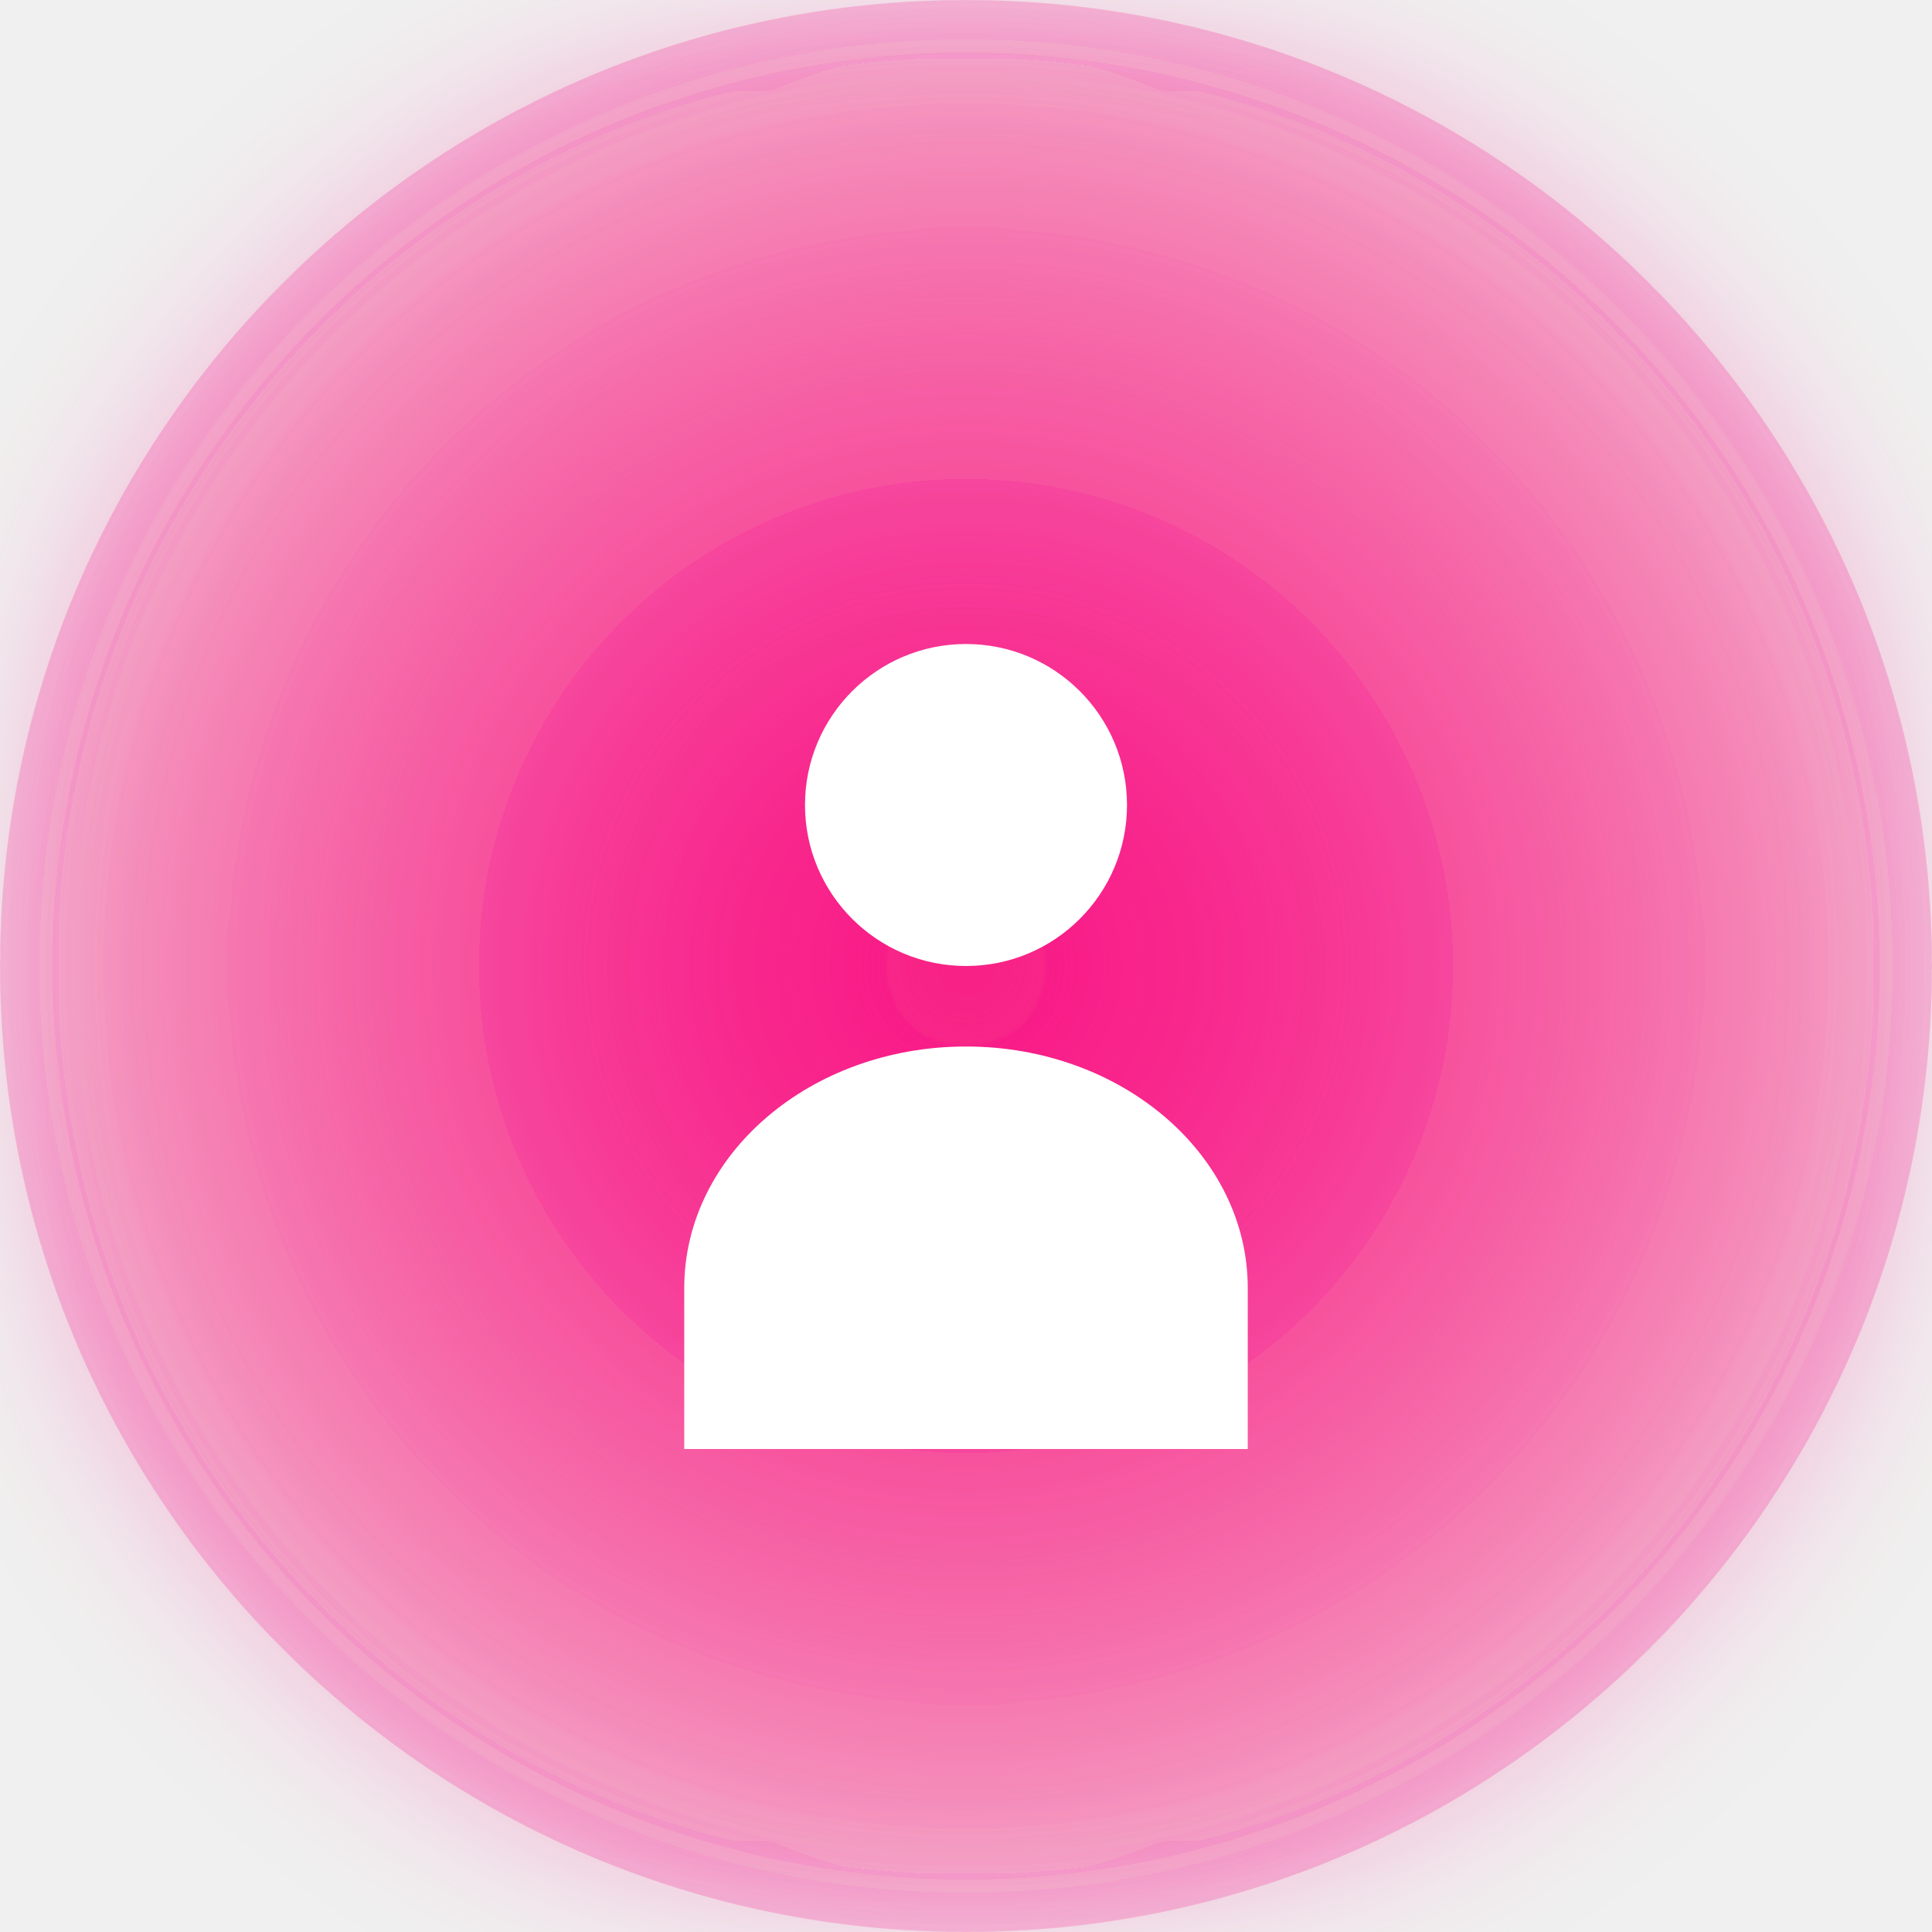
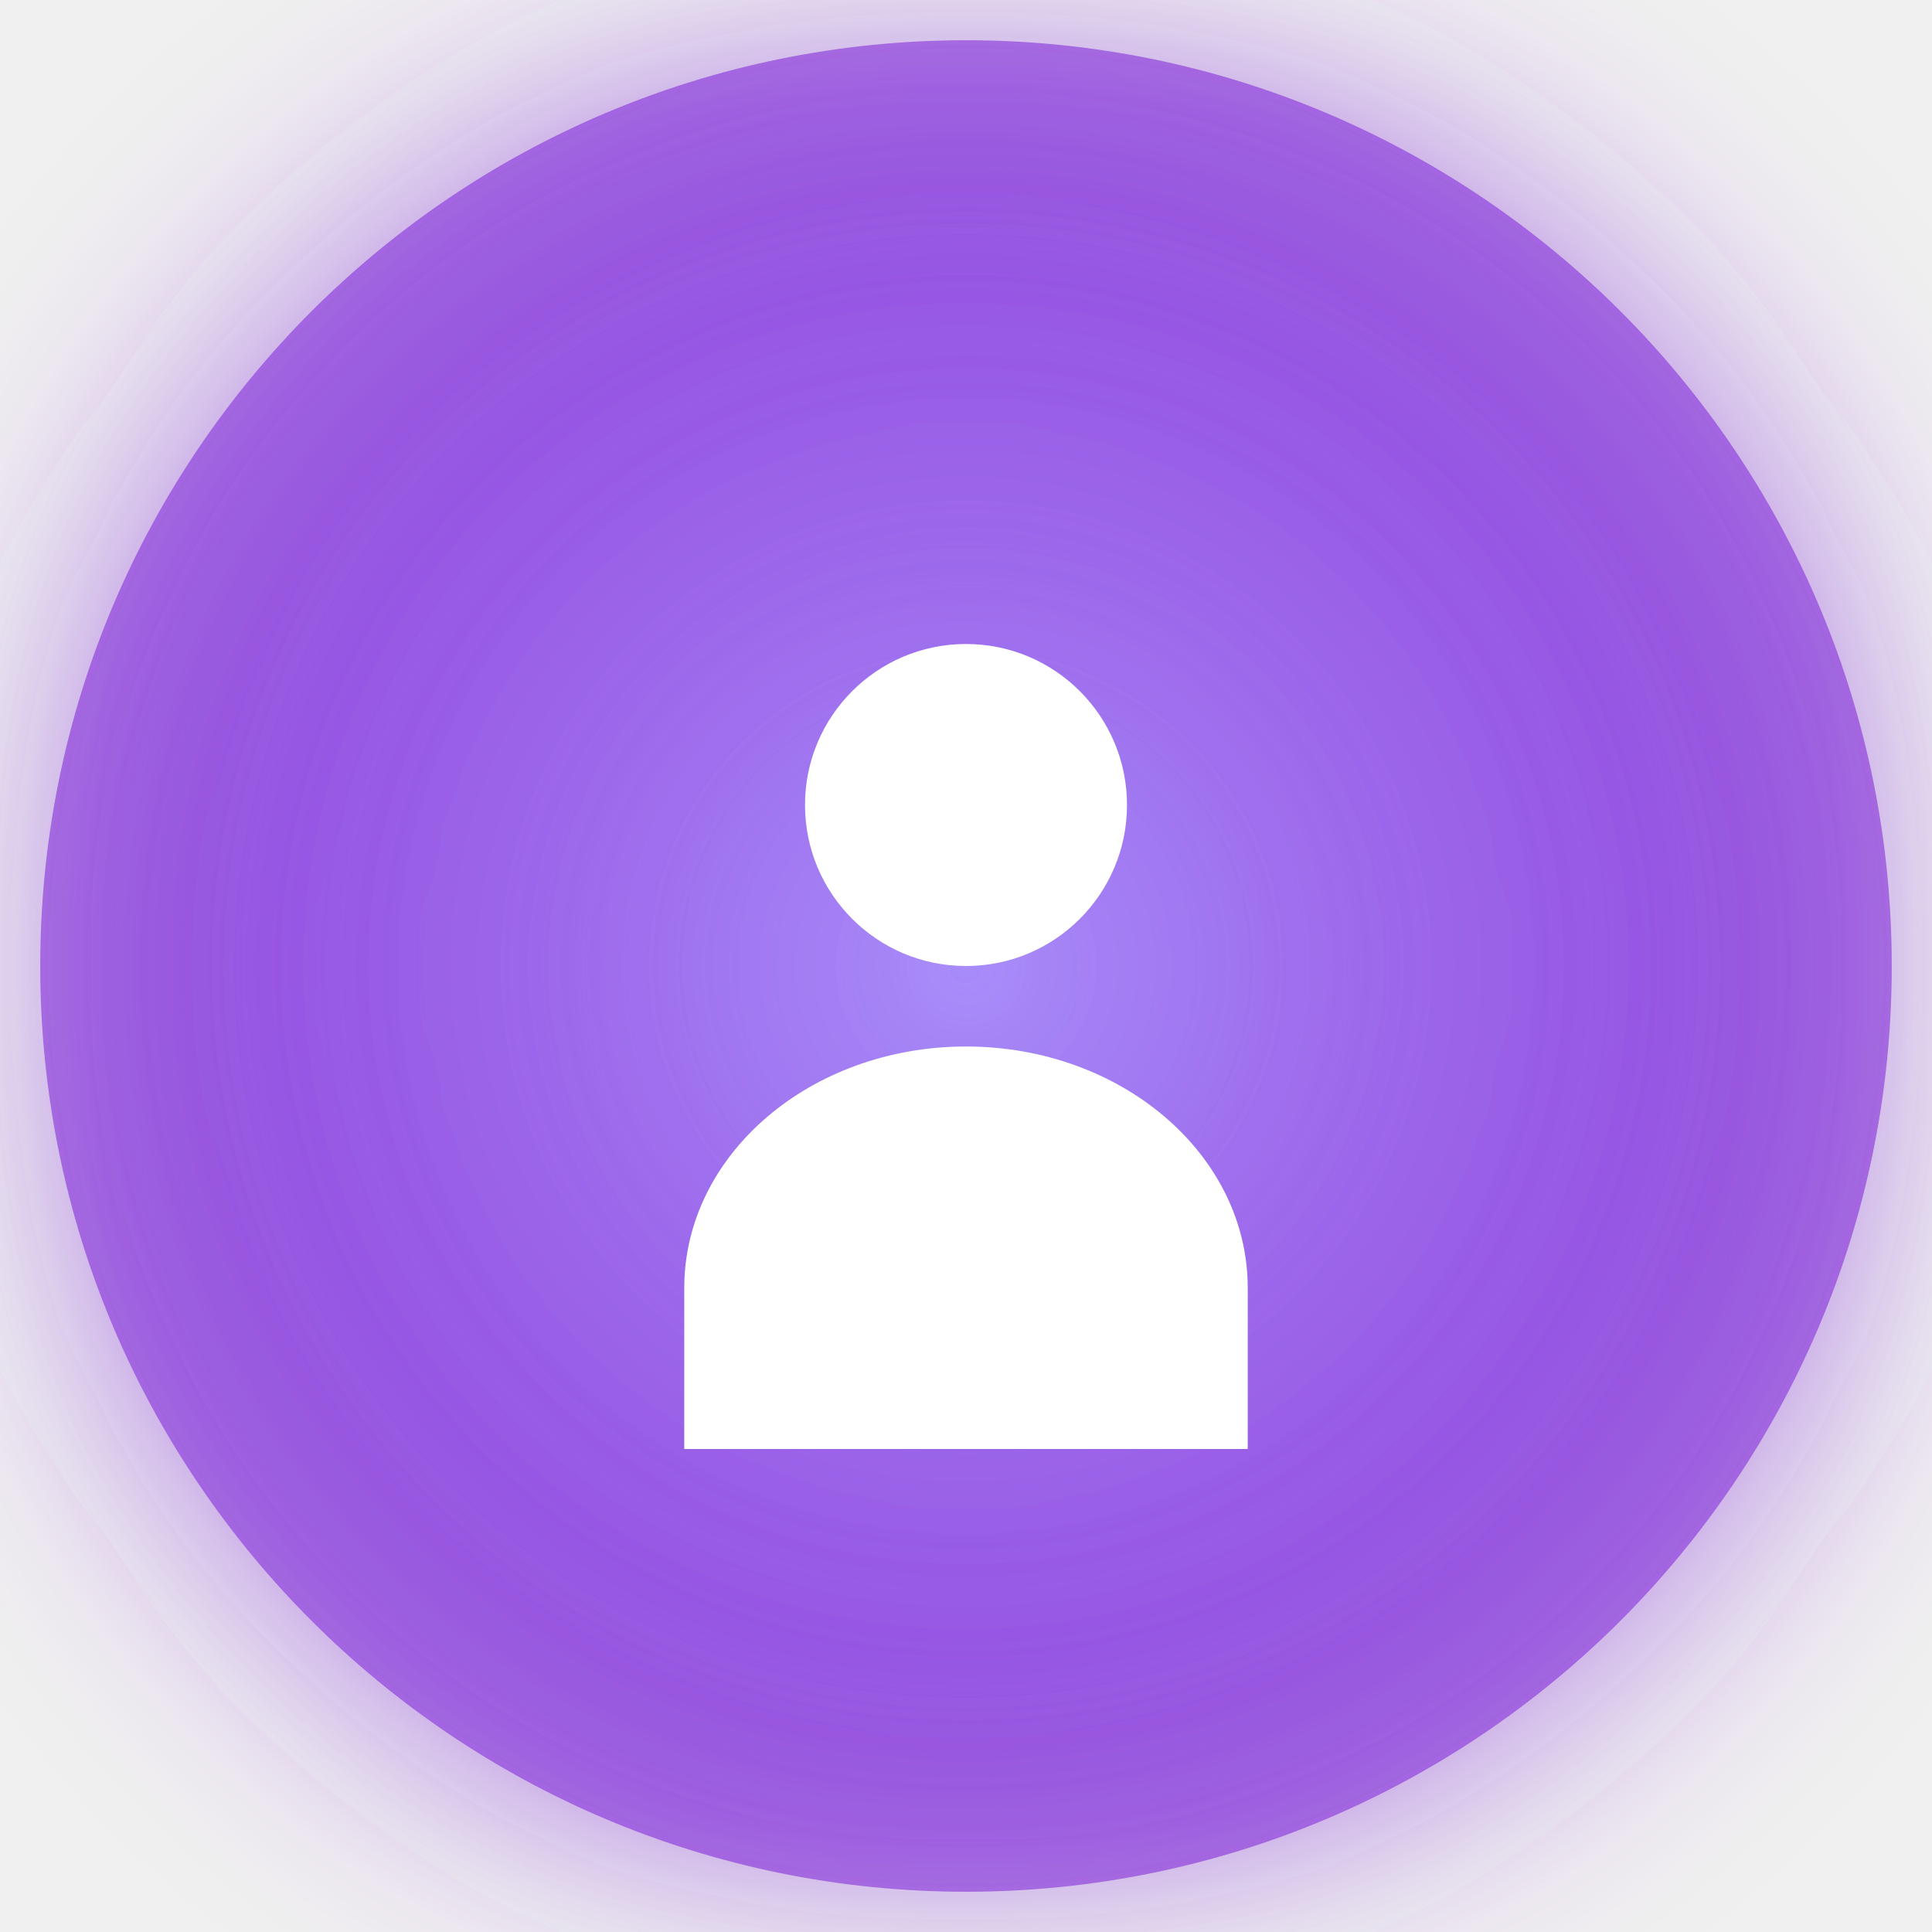
<svg xmlns="http://www.w3.org/2000/svg" width="48" height="48" viewBox="0 0 48 48" fill="none" aria-hidden="true">
  <defs>
-     <radialGradient id="avatarGradient" cx="50%" cy="50%" r="50%" fx="50%" fy="50%">
-       <stop offset="0%" stop-color="#f91880" stop-opacity="0.8" />
-       <stop offset="100%" stop-color="#f91880" stop-opacity="0.2" />
+     <radialGradient id="avatarGradient" cx="50%" cy="50%" r="55%" fx="50%" fy="50%">
+       <stop offset="0%" stop-color="#A78BFA" stop-opacity="0.85" />
+       <stop offset="100%" stop-color="#7C1CD4" stop-opacity="0.55" />
    </radialGradient>
-     <filter id="glow" x="-50%" y="-50%" width="200%" height="200%">
-       <feGaussianBlur in="SourceGraphic" stdDeviation="2" result="blur" />
+     <filter id="glow" x="-60%" y="-60%" width="220%" height="220%">
+       <feGaussianBlur in="SourceGraphic" stdDeviation="3" result="blur" />
      <feMerge>
        <feMergeNode in="blur" />
        <feMergeNode in="SourceGraphic" />
      </feMerge>
    </filter>
  </defs>
-   <circle cx="24" cy="24" r="24" fill="url(#avatarGradient)" filter="url(#glow)" />
+   <circle cx="24" cy="24" r="23" fill="url(#avatarGradient)" filter="url(#glow)" />
  <path d="M24 16C26.209 16 28 17.791 28 20C28 22.209 26.209 24 24 24C21.791 24 20 22.209 20 20C20 17.791 21.791 16 24 16ZM24 26C20.134 26 17 28.686 17 32V36H31V32C31 28.686 27.866 26 24 26Z" fill="white" />
</svg>
